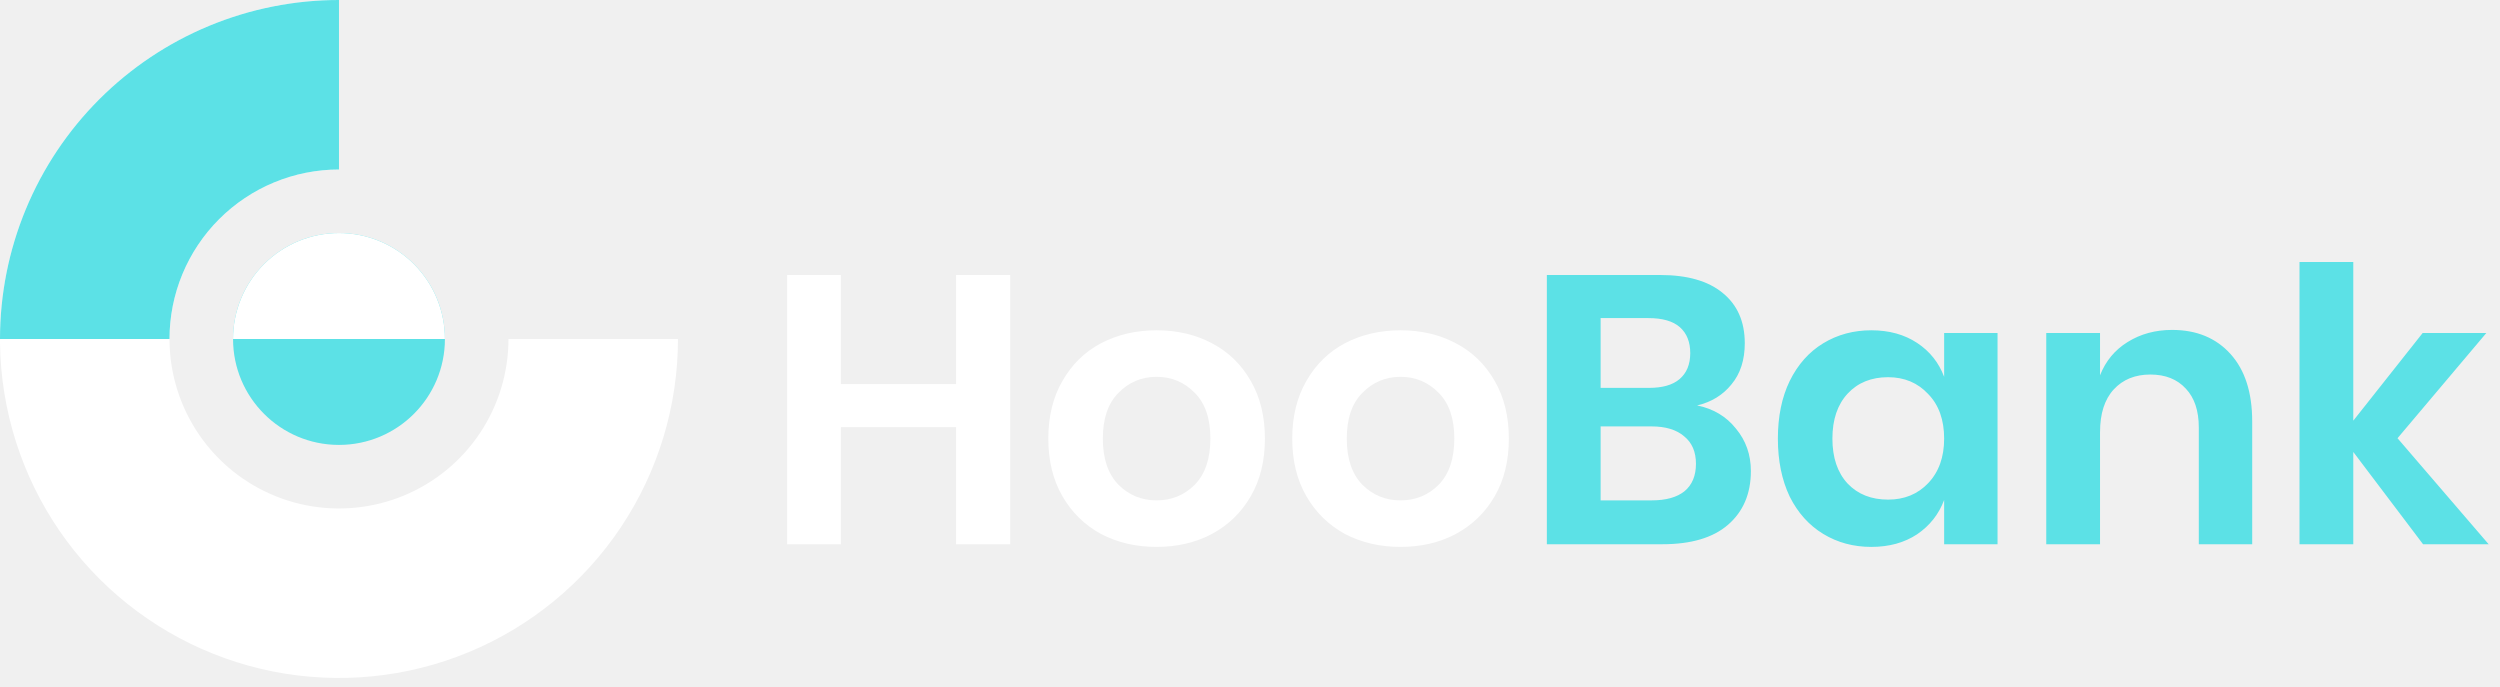
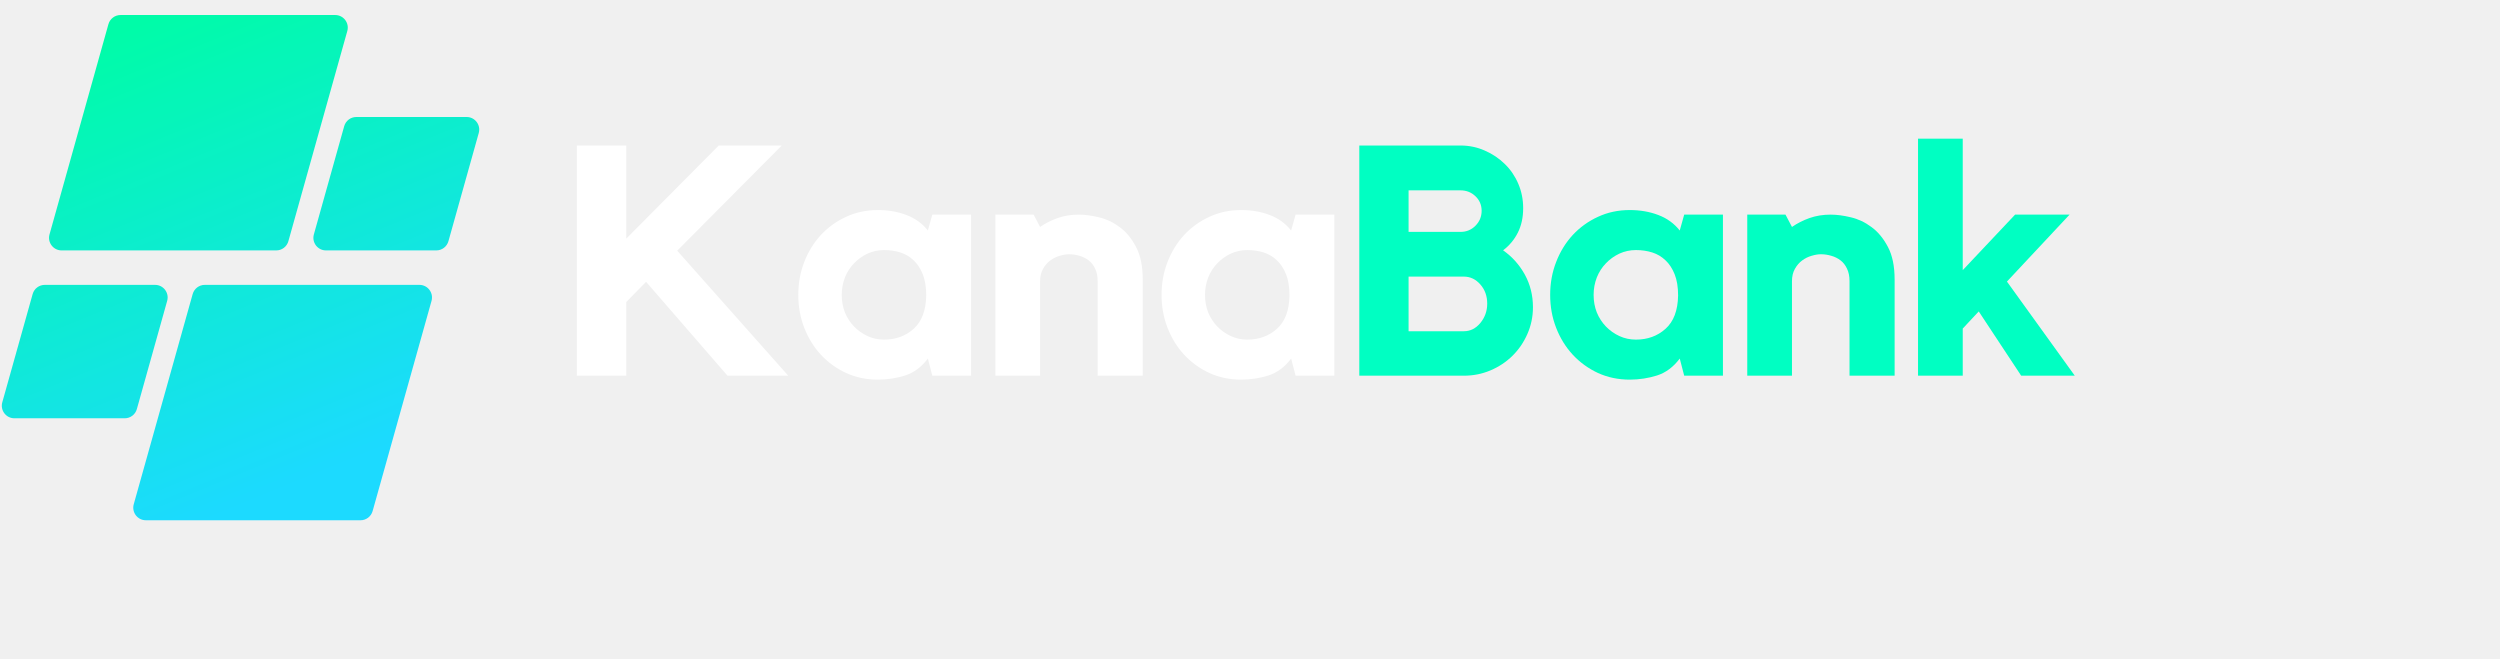
- <svg xmlns="http://www.w3.org/2000/svg" width="266" height="73" viewBox="0 0 266 73" fill="none">
-   <path d="M107.487 29.26V57.907H101.725V45.45H89.471V57.907H83.749V29.26H89.471V40.865H101.725V29.26H107.487ZM123.063 35.143C125.255 35.143 127.216 35.603 128.947 36.523C130.705 37.443 132.085 38.782 133.086 40.54C134.087 42.271 134.587 44.314 134.587 46.667C134.587 49.02 134.087 51.063 133.086 52.794C132.085 54.525 130.705 55.864 128.947 56.811C127.216 57.731 125.255 58.191 123.063 58.191C120.872 58.191 118.898 57.731 117.139 56.811C115.408 55.864 114.042 54.525 113.041 52.794C112.04 51.063 111.54 49.02 111.54 46.667C111.54 44.314 112.04 42.271 113.041 40.54C114.042 38.782 115.408 37.443 117.139 36.523C118.898 35.603 120.872 35.143 123.063 35.143ZM123.063 40.094C121.467 40.094 120.115 40.662 119.006 41.798C117.897 42.907 117.342 44.53 117.342 46.667C117.342 48.804 117.897 50.441 119.006 51.577C120.115 52.686 121.467 53.24 123.063 53.24C124.659 53.24 126.012 52.686 127.121 51.577C128.23 50.441 128.785 48.804 128.785 46.667C128.785 44.53 128.23 42.907 127.121 41.798C126.012 40.662 124.659 40.094 123.063 40.094ZM149.018 35.143C151.209 35.143 153.17 35.603 154.901 36.523C156.66 37.443 158.039 38.782 159.04 40.54C160.041 42.271 160.542 44.314 160.542 46.667C160.542 49.02 160.041 51.063 159.04 52.794C158.039 54.525 156.66 55.864 154.901 56.811C153.17 57.731 151.209 58.191 149.018 58.191C146.827 58.191 144.852 57.731 143.094 56.811C141.363 55.864 139.996 54.525 138.996 52.794C137.995 51.063 137.494 49.02 137.494 46.667C137.494 44.314 137.995 42.271 138.996 40.54C139.996 38.782 141.363 37.443 143.094 36.523C144.852 35.603 146.827 35.143 149.018 35.143ZM149.018 40.094C147.422 40.094 146.069 40.662 144.96 41.798C143.851 42.907 143.297 44.53 143.297 46.667C143.297 48.804 143.851 50.441 144.96 51.577C146.069 52.686 147.422 53.24 149.018 53.24C150.614 53.24 151.966 52.686 153.076 51.577C154.185 50.441 154.739 48.804 154.739 46.667C154.739 44.53 154.185 42.907 153.076 41.798C151.966 40.662 150.614 40.094 149.018 40.094Z" fill="white" />
-   <path d="M180.572 43.137C182.303 43.489 183.683 44.314 184.711 45.612C185.766 46.883 186.293 48.385 186.293 50.116C186.293 52.524 185.482 54.431 183.859 55.837C182.263 57.217 179.936 57.907 176.88 57.907H164.585V29.26H176.636C179.531 29.26 181.749 29.896 183.291 31.167C184.86 32.438 185.644 34.224 185.644 36.523C185.644 38.308 185.171 39.769 184.224 40.905C183.304 42.041 182.087 42.785 180.572 43.137ZM170.306 41.27H175.459C176.893 41.27 177.975 40.959 178.706 40.337C179.463 39.688 179.842 38.768 179.842 37.578C179.842 36.388 179.476 35.468 178.746 34.819C178.016 34.17 176.893 33.845 175.378 33.845H170.306V41.27ZM175.743 53.24C177.258 53.24 178.421 52.916 179.233 52.267C180.045 51.59 180.45 50.617 180.45 49.345C180.45 48.074 180.031 47.1 179.192 46.424C178.381 45.72 177.218 45.369 175.703 45.369H170.306V53.24H175.743ZM199.107 35.143C201 35.143 202.623 35.59 203.976 36.483C205.329 37.375 206.289 38.579 206.857 40.094V35.428H212.538V57.907H206.857V53.2C206.289 54.715 205.329 55.932 203.976 56.852C202.623 57.744 201 58.191 199.107 58.191C197.213 58.191 195.509 57.731 193.994 56.811C192.479 55.892 191.289 54.566 190.423 52.835C189.585 51.076 189.166 49.02 189.166 46.667C189.166 44.314 189.585 42.271 190.423 40.54C191.289 38.782 192.479 37.443 193.994 36.523C195.509 35.603 197.213 35.143 199.107 35.143ZM200.892 40.134C199.107 40.134 197.673 40.716 196.591 41.879C195.509 43.042 194.968 44.638 194.968 46.667C194.968 48.696 195.509 50.292 196.591 51.455C197.673 52.591 199.107 53.159 200.892 53.159C202.623 53.159 204.044 52.578 205.153 51.414C206.289 50.224 206.857 48.642 206.857 46.667C206.857 44.665 206.289 43.083 205.153 41.92C204.044 40.729 202.623 40.134 200.892 40.134ZM231.113 35.103C233.709 35.103 235.779 35.955 237.321 37.659C238.863 39.363 239.634 41.757 239.634 44.841V57.907H233.953V45.49C233.953 43.705 233.493 42.325 232.573 41.352C231.654 40.351 230.396 39.85 228.8 39.85C227.177 39.85 225.878 40.378 224.904 41.433C223.931 42.488 223.444 44.003 223.444 45.977V57.907H217.722V35.428H223.444V39.931C224.039 38.417 225.013 37.24 226.365 36.401C227.745 35.536 229.327 35.103 231.113 35.103ZM257.814 57.907L250.389 48.087V57.907H244.668V27.88H250.389V44.76L257.774 35.428H264.55L255.096 46.627L264.793 57.907H257.814Z" fill="#5CE1E6" />
-   <path d="M36.068 0C28.934 -8.50666e-08 21.961 2.115 16.03 6.079C10.098 10.042 5.475 15.675 2.745 22.265C0.016 28.856 -0.699 36.108 0.693 43.104C2.085 50.101 5.52 56.527 10.564 61.572C15.608 66.616 22.035 70.051 29.031 71.443C36.028 72.834 43.28 72.12 49.87 69.39C56.461 66.66 62.094 62.037 66.057 56.106C70.02 50.175 72.136 43.201 72.136 36.068L54.102 36.068C54.102 39.635 53.044 43.121 51.062 46.087C49.081 49.053 46.264 51.364 42.969 52.729C39.674 54.094 36.048 54.451 32.55 53.755C29.051 53.059 25.838 51.342 23.316 48.82C20.794 46.298 19.076 43.084 18.38 39.586C17.685 36.088 18.042 32.462 19.407 29.166C20.772 25.871 23.083 23.055 26.049 21.073C29.014 19.092 32.501 18.034 36.068 18.034L36.068 0Z" fill="white" />
-   <path d="M36.068 0C31.331 -5.64821e-08 26.641 0.933 22.265 2.745C17.889 4.558 13.913 7.215 10.564 10.564C7.215 13.913 4.558 17.889 2.745 22.265C0.933 26.641 -7.1519e-07 31.331 0 36.068L18.034 36.068C18.034 33.7 18.5 31.355 19.407 29.166C20.313 26.979 21.641 24.991 23.316 23.316C24.991 21.641 26.979 20.313 29.166 19.407C31.355 18.5 33.7 18.034 36.068 18.034L36.068 0Z" fill="#5CE1E6" />
-   <circle cx="36.068" cy="36.068" r="11.271" fill="#5CE1E6" />
-   <path d="M47.339 36.068C47.339 34.588 47.047 33.122 46.481 31.755C45.915 30.387 45.084 29.145 44.038 28.098C42.991 27.051 41.749 26.221 40.381 25.655C39.014 25.088 37.548 24.797 36.068 24.797C34.588 24.797 33.122 25.088 31.755 25.655C30.387 26.221 29.145 27.051 28.098 28.098C27.051 29.145 26.221 30.387 25.655 31.755C25.088 33.122 24.797 34.588 24.797 36.068L36.068 36.068H47.339Z" fill="white" />
+ <svg xmlns="http://www.w3.org/2000/svg" width="410" zoomAndPan="magnify" viewBox="0 0 307.5 81" height="108" preserveAspectRatio="xMidYMid meet" version="1.0">
+   <defs>
+     <g />
+     <clipPath id="acaed1e72d">
+       <path d="M 0 1.848 L 59 1.848 L 59 63.996 L 0 63.996 Z M 0 1.848 " clip-rule="nonzero" />
+     </clipPath>
+     <clipPath id="e5090bd59a">
+       <path d="M 33.98 30.801 L 7.578 30.801 C 6.555 30.801 5.812 29.824 6.09 28.836 L 13.336 2.977 C 13.523 2.309 14.133 1.848 14.824 1.848 L 41.23 1.848 C 42.254 1.848 42.996 2.828 42.719 3.812 L 35.469 29.672 C 35.281 30.34 34.672 30.801 33.98 30.801 Z M 16.832 50.32 L 20.562 37.008 C 20.84 36.02 20.098 35.039 19.074 35.039 L 5.504 35.039 C 4.809 35.039 4.203 35.504 4.016 36.168 L 0.281 49.484 C 0.004 50.473 0.746 51.449 1.77 51.449 L 15.344 51.449 C 16.035 51.449 16.645 50.988 16.832 50.32 Z M 23.699 36.168 L 16.449 62.027 C 16.176 63.016 16.914 63.992 17.938 63.992 L 44.344 63.992 C 45.035 63.992 45.645 63.531 45.832 62.863 L 53.078 37.008 C 53.355 36.02 52.613 35.039 51.59 35.039 L 25.188 35.039 C 24.496 35.039 23.887 35.504 23.699 36.168 Z M 42.336 15.523 L 38.605 28.836 C 38.328 29.824 39.07 30.801 40.094 30.801 L 53.664 30.801 C 54.359 30.801 54.969 30.34 55.156 29.672 L 58.887 16.359 C 59.164 15.371 58.422 14.391 57.398 14.391 L 43.824 14.391 C 43.133 14.391 42.523 14.855 42.336 15.523 Z M 42.336 15.523 " clip-rule="nonzero" />
+     </clipPath>
+     <linearGradient x1="114.296" gradientTransform="matrix(0.124168, 0, 0, 0.124291, 0.223503, 1.848147)" y1="-47.634" x2="358.611" gradientUnits="userSpaceOnUse" y2="547.607" id="2625e34621">
+       <stop stop-opacity="1" stop-color="rgb(0%, 98.799%, 65.9%)" offset="0" />
+       <stop stop-opacity="1" stop-color="rgb(0%, 98.799%, 65.9%)" offset="0.062" />
+       <stop stop-opacity="1" stop-color="rgb(0.021%, 98.773%, 65.965%)" offset="0.094" />
+       <stop stop-opacity="1" stop-color="rgb(0.101%, 98.677%, 66.211%)" offset="0.102" />
+       <stop stop-opacity="1" stop-color="rgb(0.217%, 98.537%, 66.571%)" offset="0.109" />
+       <stop stop-opacity="1" stop-color="rgb(0.333%, 98.396%, 66.93%)" offset="0.117" />
+       <stop stop-opacity="1" stop-color="rgb(0.449%, 98.256%, 67.29%)" offset="0.125" />
+       <stop stop-opacity="1" stop-color="rgb(0.565%, 98.117%, 67.65%)" offset="0.133" />
+       <stop stop-opacity="1" stop-color="rgb(0.679%, 97.977%, 68.008%)" offset="0.141" />
+       <stop stop-opacity="1" stop-color="rgb(0.795%, 97.836%, 68.369%)" offset="0.148" />
+       <stop stop-opacity="1" stop-color="rgb(0.911%, 97.696%, 68.727%)" offset="0.156" />
+       <stop stop-opacity="1" stop-color="rgb(1.027%, 97.556%, 69.087%)" offset="0.164" />
+       <stop stop-opacity="1" stop-color="rgb(1.143%, 97.415%, 69.446%)" offset="0.172" />
+       <stop stop-opacity="1" stop-color="rgb(1.259%, 97.275%, 69.806%)" offset="0.18" />
+       <stop stop-opacity="1" stop-color="rgb(1.375%, 97.136%, 70.164%)" offset="0.188" />
+       <stop stop-opacity="1" stop-color="rgb(1.491%, 96.996%, 70.525%)" offset="0.195" />
+       <stop stop-opacity="1" stop-color="rgb(1.607%, 96.855%, 70.883%)" offset="0.203" />
+       <stop stop-opacity="1" stop-color="rgb(1.723%, 96.715%, 71.243%)" offset="0.211" />
+       <stop stop-opacity="1" stop-color="rgb(1.839%, 96.574%, 71.603%)" offset="0.219" />
+       <stop stop-opacity="1" stop-color="rgb(1.955%, 96.434%, 71.962%)" offset="0.227" />
+       <stop stop-opacity="1" stop-color="rgb(2.071%, 96.294%, 72.322%)" offset="0.234" />
+       <stop stop-opacity="1" stop-color="rgb(2.187%, 96.153%, 72.681%)" offset="0.242" />
+       <stop stop-opacity="1" stop-color="rgb(2.303%, 96.014%, 73.041%)" offset="0.25" />
+       <stop stop-opacity="1" stop-color="rgb(2.419%, 95.874%, 73.399%)" offset="0.258" />
+       <stop stop-opacity="1" stop-color="rgb(2.534%, 95.734%, 73.759%)" offset="0.266" />
+       <stop stop-opacity="1" stop-color="rgb(2.65%, 95.593%, 74.118%)" offset="0.273" />
+       <stop stop-opacity="1" stop-color="rgb(2.766%, 95.453%, 74.478%)" offset="0.281" />
+       <stop stop-opacity="1" stop-color="rgb(2.824%, 95.383%, 74.658%)" offset="0.281" />
+       <stop stop-opacity="1" stop-color="rgb(2.882%, 95.312%, 74.837%)" offset="0.289" />
+       <stop stop-opacity="1" stop-color="rgb(2.998%, 95.172%, 75.197%)" offset="0.297" />
+       <stop stop-opacity="1" stop-color="rgb(3.114%, 95.032%, 75.557%)" offset="0.305" />
+       <stop stop-opacity="1" stop-color="rgb(3.23%, 94.893%, 75.916%)" offset="0.312" />
+       <stop stop-opacity="1" stop-color="rgb(3.346%, 94.753%, 76.276%)" offset="0.32" />
+       <stop stop-opacity="1" stop-color="rgb(3.462%, 94.612%, 76.634%)" offset="0.328" />
+       <stop stop-opacity="1" stop-color="rgb(3.578%, 94.472%, 76.994%)" offset="0.336" />
+       <stop stop-opacity="1" stop-color="rgb(3.694%, 94.331%, 77.353%)" offset="0.344" />
+       <stop stop-opacity="1" stop-color="rgb(3.81%, 94.191%, 77.713%)" offset="0.352" />
+       <stop stop-opacity="1" stop-color="rgb(3.926%, 94.051%, 78.072%)" offset="0.359" />
+       <stop stop-opacity="1" stop-color="rgb(4.042%, 93.912%, 78.432%)" offset="0.367" />
+       <stop stop-opacity="1" stop-color="rgb(4.158%, 93.771%, 78.79%)" offset="0.375" />
+       <stop stop-opacity="1" stop-color="rgb(4.274%, 93.631%, 79.15%)" offset="0.383" />
+       <stop stop-opacity="1" stop-color="rgb(4.39%, 93.491%, 79.51%)" offset="0.391" />
+       <stop stop-opacity="1" stop-color="rgb(4.506%, 93.35%, 79.869%)" offset="0.398" />
+       <stop stop-opacity="1" stop-color="rgb(4.622%, 93.21%, 80.229%)" offset="0.406" />
+       <stop stop-opacity="1" stop-color="rgb(4.738%, 93.069%, 80.588%)" offset="0.414" />
+       <stop stop-opacity="1" stop-color="rgb(4.854%, 92.929%, 80.948%)" offset="0.422" />
+       <stop stop-opacity="1" stop-color="rgb(4.97%, 92.79%, 81.306%)" offset="0.43" />
+       <stop stop-opacity="1" stop-color="rgb(5.086%, 92.65%, 81.667%)" offset="0.438" />
+       <stop stop-opacity="1" stop-color="rgb(5.202%, 92.509%, 82.025%)" offset="0.445" />
+       <stop stop-opacity="1" stop-color="rgb(5.318%, 92.369%, 82.385%)" offset="0.453" />
+       <stop stop-opacity="1" stop-color="rgb(5.434%, 92.229%, 82.744%)" offset="0.461" />
+       <stop stop-opacity="1" stop-color="rgb(5.55%, 92.088%, 83.104%)" offset="0.469" />
+       <stop stop-opacity="1" stop-color="rgb(5.666%, 91.948%, 83.464%)" offset="0.477" />
+       <stop stop-opacity="1" stop-color="rgb(5.782%, 91.808%, 83.823%)" offset="0.484" />
+       <stop stop-opacity="1" stop-color="rgb(5.898%, 91.669%, 84.183%)" offset="0.492" />
+       <stop stop-opacity="1" stop-color="rgb(6.013%, 91.528%, 84.541%)" offset="0.5" />
+       <stop stop-opacity="1" stop-color="rgb(6.129%, 91.388%, 84.901%)" offset="0.508" />
+       <stop stop-opacity="1" stop-color="rgb(6.245%, 91.248%, 85.26%)" offset="0.516" />
+       <stop stop-opacity="1" stop-color="rgb(6.361%, 91.107%, 85.62%)" offset="0.523" />
+       <stop stop-opacity="1" stop-color="rgb(6.477%, 90.967%, 85.979%)" offset="0.531" />
+       <stop stop-opacity="1" stop-color="rgb(6.593%, 90.826%, 86.339%)" offset="0.539" />
+       <stop stop-opacity="1" stop-color="rgb(6.709%, 90.688%, 86.697%)" offset="0.547" />
+       <stop stop-opacity="1" stop-color="rgb(6.825%, 90.547%, 87.057%)" offset="0.555" />
+       <stop stop-opacity="1" stop-color="rgb(6.941%, 90.407%, 87.418%)" offset="0.562" />
+       <stop stop-opacity="1" stop-color="rgb(7.057%, 90.266%, 87.776%)" offset="0.57" />
+       <stop stop-opacity="1" stop-color="rgb(7.172%, 90.126%, 88.136%)" offset="0.578" />
+       <stop stop-opacity="1" stop-color="rgb(7.288%, 89.986%, 88.495%)" offset="0.586" />
+       <stop stop-opacity="1" stop-color="rgb(7.404%, 89.845%, 88.855%)" offset="0.594" />
+       <stop stop-opacity="1" stop-color="rgb(7.52%, 89.705%, 89.214%)" offset="0.602" />
+       <stop stop-opacity="1" stop-color="rgb(7.635%, 89.566%, 89.574%)" offset="0.609" />
+       <stop stop-opacity="1" stop-color="rgb(7.751%, 89.426%, 89.932%)" offset="0.617" />
+       <stop stop-opacity="1" stop-color="rgb(7.867%, 89.285%, 90.292%)" offset="0.625" />
+       <stop stop-opacity="1" stop-color="rgb(7.983%, 89.145%, 90.651%)" offset="0.633" />
+       <stop stop-opacity="1" stop-color="rgb(8.099%, 89.005%, 91.011%)" offset="0.641" />
+       <stop stop-opacity="1" stop-color="rgb(8.215%, 88.864%, 91.371%)" offset="0.648" />
+       <stop stop-opacity="1" stop-color="rgb(8.331%, 88.724%, 91.73%)" offset="0.656" />
+       <stop stop-opacity="1" stop-color="rgb(8.447%, 88.583%, 92.09%)" offset="0.664" />
+       <stop stop-opacity="1" stop-color="rgb(8.563%, 88.445%, 92.448%)" offset="0.672" />
+       <stop stop-opacity="1" stop-color="rgb(8.679%, 88.304%, 92.809%)" offset="0.68" />
+       <stop stop-opacity="1" stop-color="rgb(8.795%, 88.164%, 93.167%)" offset="0.688" />
+       <stop stop-opacity="1" stop-color="rgb(8.911%, 88.023%, 93.527%)" offset="0.695" />
+       <stop stop-opacity="1" stop-color="rgb(9.027%, 87.883%, 93.886%)" offset="0.703" />
+       <stop stop-opacity="1" stop-color="rgb(9.143%, 87.743%, 94.246%)" offset="0.711" />
+       <stop stop-opacity="1" stop-color="rgb(9.259%, 87.602%, 94.604%)" offset="0.719" />
+       <stop stop-opacity="1" stop-color="rgb(9.375%, 87.463%, 94.965%)" offset="0.719" />
+       <stop stop-opacity="1" stop-color="rgb(9.433%, 87.393%, 95.145%)" offset="0.727" />
+       <stop stop-opacity="1" stop-color="rgb(9.491%, 87.323%, 95.325%)" offset="0.734" />
+       <stop stop-opacity="1" stop-color="rgb(9.607%, 87.183%, 95.683%)" offset="0.742" />
+       <stop stop-opacity="1" stop-color="rgb(9.723%, 87.042%, 96.043%)" offset="0.75" />
+       <stop stop-opacity="1" stop-color="rgb(9.839%, 86.902%, 96.402%)" offset="0.758" />
+       <stop stop-opacity="1" stop-color="rgb(9.955%, 86.761%, 96.762%)" offset="0.766" />
+       <stop stop-opacity="1" stop-color="rgb(10.071%, 86.621%, 97.121%)" offset="0.773" />
+       <stop stop-opacity="1" stop-color="rgb(10.187%, 86.481%, 97.481%)" offset="0.781" />
+       <stop stop-opacity="1" stop-color="rgb(10.303%, 86.342%, 97.839%)" offset="0.789" />
+       <stop stop-opacity="1" stop-color="rgb(10.419%, 86.201%, 98.199%)" offset="0.797" />
+       <stop stop-opacity="1" stop-color="rgb(10.535%, 86.061%, 98.558%)" offset="0.805" />
+       <stop stop-opacity="1" stop-color="rgb(10.651%, 85.921%, 98.918%)" offset="0.812" />
+       <stop stop-opacity="1" stop-color="rgb(10.767%, 85.78%, 99.278%)" offset="0.82" />
+       <stop stop-opacity="1" stop-color="rgb(10.883%, 85.64%, 99.637%)" offset="0.828" />
+       <stop stop-opacity="1" stop-color="rgb(10.97%, 85.535%, 99.908%)" offset="0.844" />
+       <stop stop-opacity="1" stop-color="rgb(10.999%, 85.5%, 100%)" offset="0.875" />
+       <stop stop-opacity="1" stop-color="rgb(10.999%, 85.5%, 100%)" offset="1" />
+     </linearGradient>
+   </defs>
+   <g clip-path="url(#acaed1e72d)">
+     <g clip-path="url(#e5090bd59a)">
+       <path fill="url(#2625e34621)" d="M 0.004 1.848 L 0.004 63.992 L 59.152 63.992 L 59.152 1.848 Z M 0.004 1.848 " fill-rule="nonzero" />
+     </g>
+   </g>
+   <g fill="#ffffff" fill-opacity="1">
+     <g transform="translate(69.07666, 46.21066)">
+       <g>
+         <path d="M 14.219 -15.375 L 27.875 0 L 20.406 0 L 10.391 -11.547 L 7.953 -9.062 L 7.953 0 L 1.875 0 L 1.875 -28.312 L 7.953 -28.312 L 7.953 -16.859 L 19.328 -28.312 L 27.078 -28.312 Z M 14.219 -15.375 " />
+       </g>
+     </g>
+   </g>
+   <g fill="#ffffff" fill-opacity="1">
+     <g transform="translate(96.90857, 46.21066)">
+       <g>
+         <path d="M 22.531 -19.812 L 22.531 0 L 17.766 0 L 17.219 -2.109 C 16.445 -1.078 15.52 -0.383 14.438 -0.031 C 13.352 0.312 12.227 0.484 11.062 0.484 C 9.656 0.484 8.359 0.211 7.172 -0.328 C 5.984 -0.879 4.945 -1.629 4.062 -2.578 C 3.188 -3.523 2.504 -4.629 2.016 -5.891 C 1.523 -7.148 1.281 -8.5 1.281 -9.938 C 1.281 -11.375 1.523 -12.723 2.016 -13.984 C 2.504 -15.254 3.188 -16.363 4.062 -17.312 C 4.945 -18.258 5.984 -19.004 7.172 -19.547 C 8.359 -20.098 9.656 -20.375 11.062 -20.375 C 12.344 -20.375 13.516 -20.172 14.578 -19.766 C 15.641 -19.367 16.52 -18.734 17.219 -17.859 L 17.766 -19.812 Z M 17.016 -9.859 C 17.016 -10.898 16.875 -11.77 16.594 -12.469 C 16.312 -13.176 15.938 -13.75 15.469 -14.188 C 15.008 -14.633 14.469 -14.957 13.844 -15.156 C 13.219 -15.352 12.547 -15.453 11.828 -15.453 C 11.109 -15.453 10.43 -15.305 9.797 -15.016 C 9.172 -14.723 8.617 -14.328 8.141 -13.828 C 7.66 -13.336 7.285 -12.754 7.016 -12.078 C 6.754 -11.398 6.625 -10.688 6.625 -9.938 C 6.625 -9.164 6.754 -8.445 7.016 -7.781 C 7.285 -7.125 7.66 -6.547 8.141 -6.047 C 8.617 -5.555 9.172 -5.164 9.797 -4.875 C 10.43 -4.582 11.109 -4.438 11.828 -4.438 C 13.266 -4.438 14.477 -4.879 15.469 -5.766 C 16.469 -6.66 16.984 -8.023 17.016 -9.859 Z M 17.016 -9.859 " />
+       </g>
+     </g>
+   </g>
+   <g fill="#ffffff" fill-opacity="1">
+     <g transform="translate(120.5877, 46.21066)">
+       <g>
+         <path d="M 12.094 -19.812 C 12.844 -19.812 13.672 -19.703 14.578 -19.484 C 15.484 -19.273 16.332 -18.875 17.125 -18.281 C 17.926 -17.695 18.598 -16.883 19.141 -15.844 C 19.691 -14.812 19.969 -13.473 19.969 -11.828 L 19.969 0 L 14.422 0 L 14.422 -11.625 C 14.422 -12.238 14.316 -12.754 14.109 -13.172 C 13.91 -13.598 13.645 -13.938 13.312 -14.188 C 12.977 -14.445 12.598 -14.633 12.172 -14.75 C 11.754 -14.875 11.332 -14.938 10.906 -14.938 C 10.562 -14.938 10.18 -14.875 9.766 -14.75 C 9.348 -14.633 8.957 -14.441 8.594 -14.172 C 8.238 -13.91 7.941 -13.566 7.703 -13.141 C 7.461 -12.711 7.344 -12.207 7.344 -11.625 L 7.344 0 L 1.844 0 L 1.844 -19.812 L 6.547 -19.812 L 7.344 -18.297 C 7.988 -18.742 8.707 -19.109 9.5 -19.391 C 10.301 -19.672 11.164 -19.812 12.094 -19.812 Z M 12.094 -19.812 " />
+       </g>
+     </g>
+   </g>
+   <g fill="#ffffff" fill-opacity="1">
+     <g transform="translate(141.5914, 46.21066)">
+       <g>
+         <path d="M 22.531 -19.812 L 22.531 0 L 17.766 0 L 17.219 -2.109 C 16.445 -1.078 15.52 -0.383 14.438 -0.031 C 13.352 0.312 12.227 0.484 11.062 0.484 C 9.656 0.484 8.359 0.211 7.172 -0.328 C 5.984 -0.879 4.945 -1.629 4.062 -2.578 C 3.188 -3.523 2.504 -4.629 2.016 -5.891 C 1.523 -7.148 1.281 -8.5 1.281 -9.938 C 1.281 -11.375 1.523 -12.723 2.016 -13.984 C 2.504 -15.254 3.188 -16.363 4.062 -17.312 C 4.945 -18.258 5.984 -19.004 7.172 -19.547 C 8.359 -20.098 9.656 -20.375 11.062 -20.375 C 12.344 -20.375 13.516 -20.172 14.578 -19.766 C 15.641 -19.367 16.52 -18.734 17.219 -17.859 L 17.766 -19.812 Z M 17.016 -9.859 C 17.016 -10.898 16.875 -11.77 16.594 -12.469 C 16.312 -13.176 15.938 -13.75 15.469 -14.188 C 15.008 -14.633 14.469 -14.957 13.844 -15.156 C 13.219 -15.352 12.547 -15.453 11.828 -15.453 C 11.109 -15.453 10.43 -15.305 9.797 -15.016 C 9.172 -14.723 8.617 -14.328 8.141 -13.828 C 7.66 -13.336 7.285 -12.754 7.016 -12.078 C 6.754 -11.398 6.625 -10.688 6.625 -9.938 C 6.625 -9.164 6.754 -8.445 7.016 -7.781 C 7.285 -7.125 7.66 -6.547 8.141 -6.047 C 8.617 -5.555 9.172 -5.164 9.797 -4.875 C 10.43 -4.582 11.109 -4.438 11.828 -4.438 C 13.266 -4.438 14.477 -4.879 15.469 -5.766 C 16.469 -6.66 16.984 -8.023 17.016 -9.859 Z M 17.016 -9.859 " />
+       </g>
+     </g>
+   </g>
+   <g fill="#00ffc2" fill-opacity="1">
+     <g transform="translate(165.2718, 46.21066)">
+       <g>
+         <path d="M 19.609 -15.422 C 20.723 -14.641 21.613 -13.645 22.281 -12.438 C 22.945 -11.227 23.281 -9.891 23.281 -8.422 C 23.281 -7.254 23.051 -6.156 22.594 -5.125 C 22.145 -4.102 21.535 -3.211 20.766 -2.453 C 19.992 -1.691 19.094 -1.094 18.062 -0.656 C 17.039 -0.219 15.945 0 14.781 0 L 1.922 0 L 1.922 -28.312 L 14.375 -28.312 C 15.438 -28.312 16.43 -28.102 17.359 -27.688 C 18.297 -27.281 19.117 -26.727 19.828 -26.031 C 20.535 -25.344 21.086 -24.531 21.484 -23.594 C 21.879 -22.664 22.078 -21.672 22.078 -20.609 C 22.078 -19.461 21.859 -18.457 21.422 -17.594 C 20.984 -16.727 20.379 -16.004 19.609 -15.422 Z M 7.984 -17.688 L 14.375 -17.688 C 15.094 -17.688 15.703 -17.938 16.203 -18.438 C 16.711 -18.945 16.969 -19.562 16.969 -20.281 C 16.969 -21 16.711 -21.598 16.203 -22.078 C 15.703 -22.555 15.094 -22.797 14.375 -22.797 L 7.984 -22.797 Z M 14.781 -5.469 C 15.57 -5.469 16.25 -5.805 16.812 -6.484 C 17.375 -7.172 17.656 -7.961 17.656 -8.859 C 17.656 -9.797 17.375 -10.582 16.812 -11.219 C 16.25 -11.863 15.57 -12.188 14.781 -12.188 L 7.984 -12.188 L 7.984 -5.469 Z M 14.781 -5.469 " />
+       </g>
+     </g>
+   </g>
+   <g fill="#00ffc2" fill-opacity="1">
+     <g transform="translate(189.3901, 46.21066)">
+       <g>
+         <path d="M 22.531 -19.812 L 22.531 0 L 17.766 0 L 17.219 -2.109 C 16.445 -1.078 15.52 -0.383 14.438 -0.031 C 13.352 0.312 12.227 0.484 11.062 0.484 C 9.656 0.484 8.359 0.211 7.172 -0.328 C 5.984 -0.879 4.945 -1.629 4.062 -2.578 C 3.188 -3.523 2.504 -4.629 2.016 -5.891 C 1.523 -7.148 1.281 -8.5 1.281 -9.938 C 1.281 -11.375 1.523 -12.723 2.016 -13.984 C 2.504 -15.254 3.188 -16.363 4.062 -17.312 C 4.945 -18.258 5.984 -19.004 7.172 -19.547 C 8.359 -20.098 9.656 -20.375 11.062 -20.375 C 12.344 -20.375 13.516 -20.172 14.578 -19.766 C 15.641 -19.367 16.52 -18.734 17.219 -17.859 L 17.766 -19.812 Z M 17.016 -9.859 C 17.016 -10.898 16.875 -11.77 16.594 -12.469 C 16.312 -13.176 15.938 -13.75 15.469 -14.188 C 15.008 -14.633 14.469 -14.957 13.844 -15.156 C 13.219 -15.352 12.547 -15.453 11.828 -15.453 C 11.109 -15.453 10.43 -15.305 9.797 -15.016 C 9.172 -14.723 8.617 -14.328 8.141 -13.828 C 7.66 -13.336 7.285 -12.754 7.016 -12.078 C 6.754 -11.398 6.625 -10.688 6.625 -9.938 C 6.625 -9.164 6.754 -8.445 7.016 -7.781 C 7.285 -7.125 7.66 -6.547 8.141 -6.047 C 8.617 -5.555 9.172 -5.164 9.797 -4.875 C 10.43 -4.582 11.109 -4.438 11.828 -4.438 C 13.266 -4.438 14.477 -4.879 15.469 -5.766 C 16.469 -6.66 16.984 -8.023 17.016 -9.859 Z M 17.016 -9.859 " />
+       </g>
+     </g>
+   </g>
+   <g fill="#00ffc2" fill-opacity="1">
+     <g transform="translate(213.0692, 46.21066)">
+       <g>
+         <path d="M 12.094 -19.812 C 12.844 -19.812 13.672 -19.703 14.578 -19.484 C 15.484 -19.273 16.332 -18.875 17.125 -18.281 C 17.926 -17.695 18.598 -16.883 19.141 -15.844 C 19.691 -14.812 19.969 -13.473 19.969 -11.828 L 19.969 0 L 14.422 0 L 14.422 -11.625 C 14.422 -12.238 14.316 -12.754 14.109 -13.172 C 13.91 -13.598 13.645 -13.938 13.312 -14.188 C 12.977 -14.445 12.598 -14.633 12.172 -14.75 C 11.754 -14.875 11.332 -14.938 10.906 -14.938 C 10.562 -14.938 10.18 -14.875 9.766 -14.75 C 9.348 -14.633 8.957 -14.441 8.594 -14.172 C 8.238 -13.91 7.941 -13.566 7.703 -13.141 C 7.461 -12.711 7.344 -12.207 7.344 -11.625 L 7.344 0 L 1.844 0 L 1.844 -19.812 L 6.547 -19.812 L 7.344 -18.297 C 7.988 -18.742 8.707 -19.109 9.5 -19.391 C 10.301 -19.672 11.164 -19.812 12.094 -19.812 Z M 12.094 -19.812 " />
+       </g>
+     </g>
+   </g>
+   <g fill="#00ffc2" fill-opacity="1">
+     <g transform="translate(234.0729, 46.21066)">
+       <g>
+         <path d="M 12.781 -11.578 L 21.125 0 L 14.531 0 L 9.312 -7.906 L 7.344 -5.797 L 7.344 0 L 1.844 0 L 1.844 -29.156 L 7.344 -29.156 L 7.344 -12.984 L 13.781 -19.812 L 20.484 -19.812 Z M 12.781 -11.578 " />
+       </g>
+     </g>
+   </g>
</svg>
